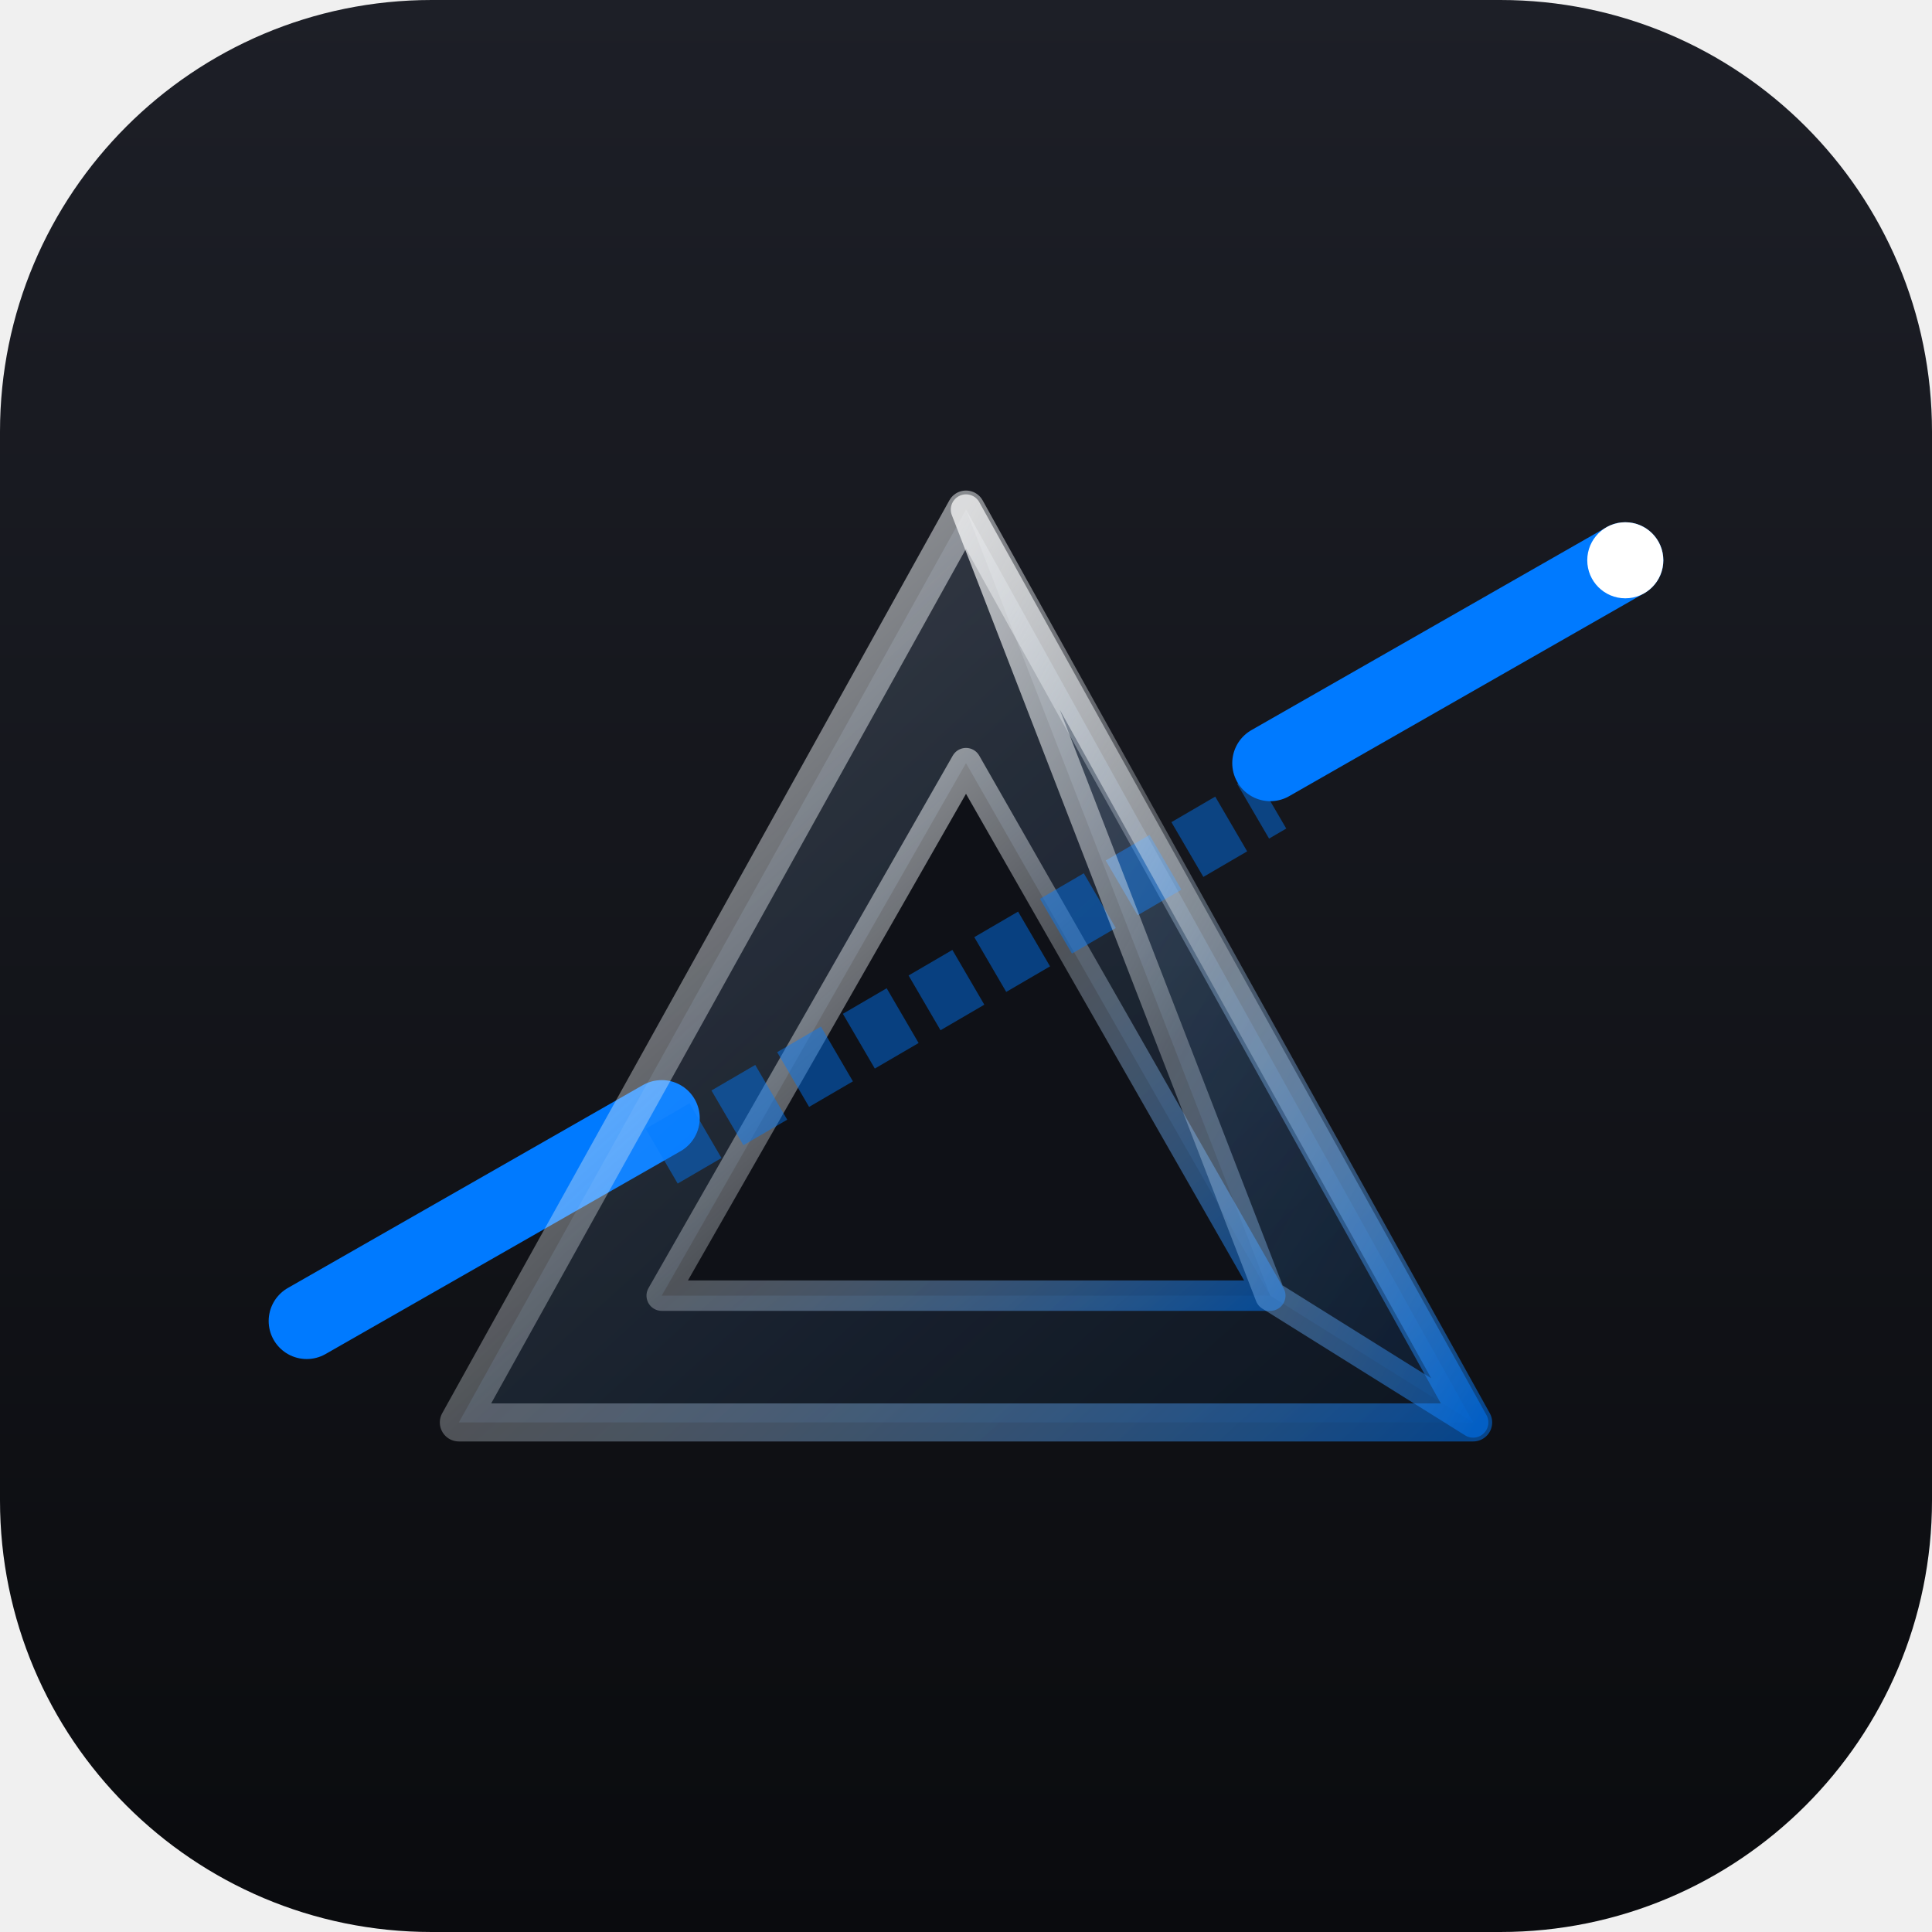
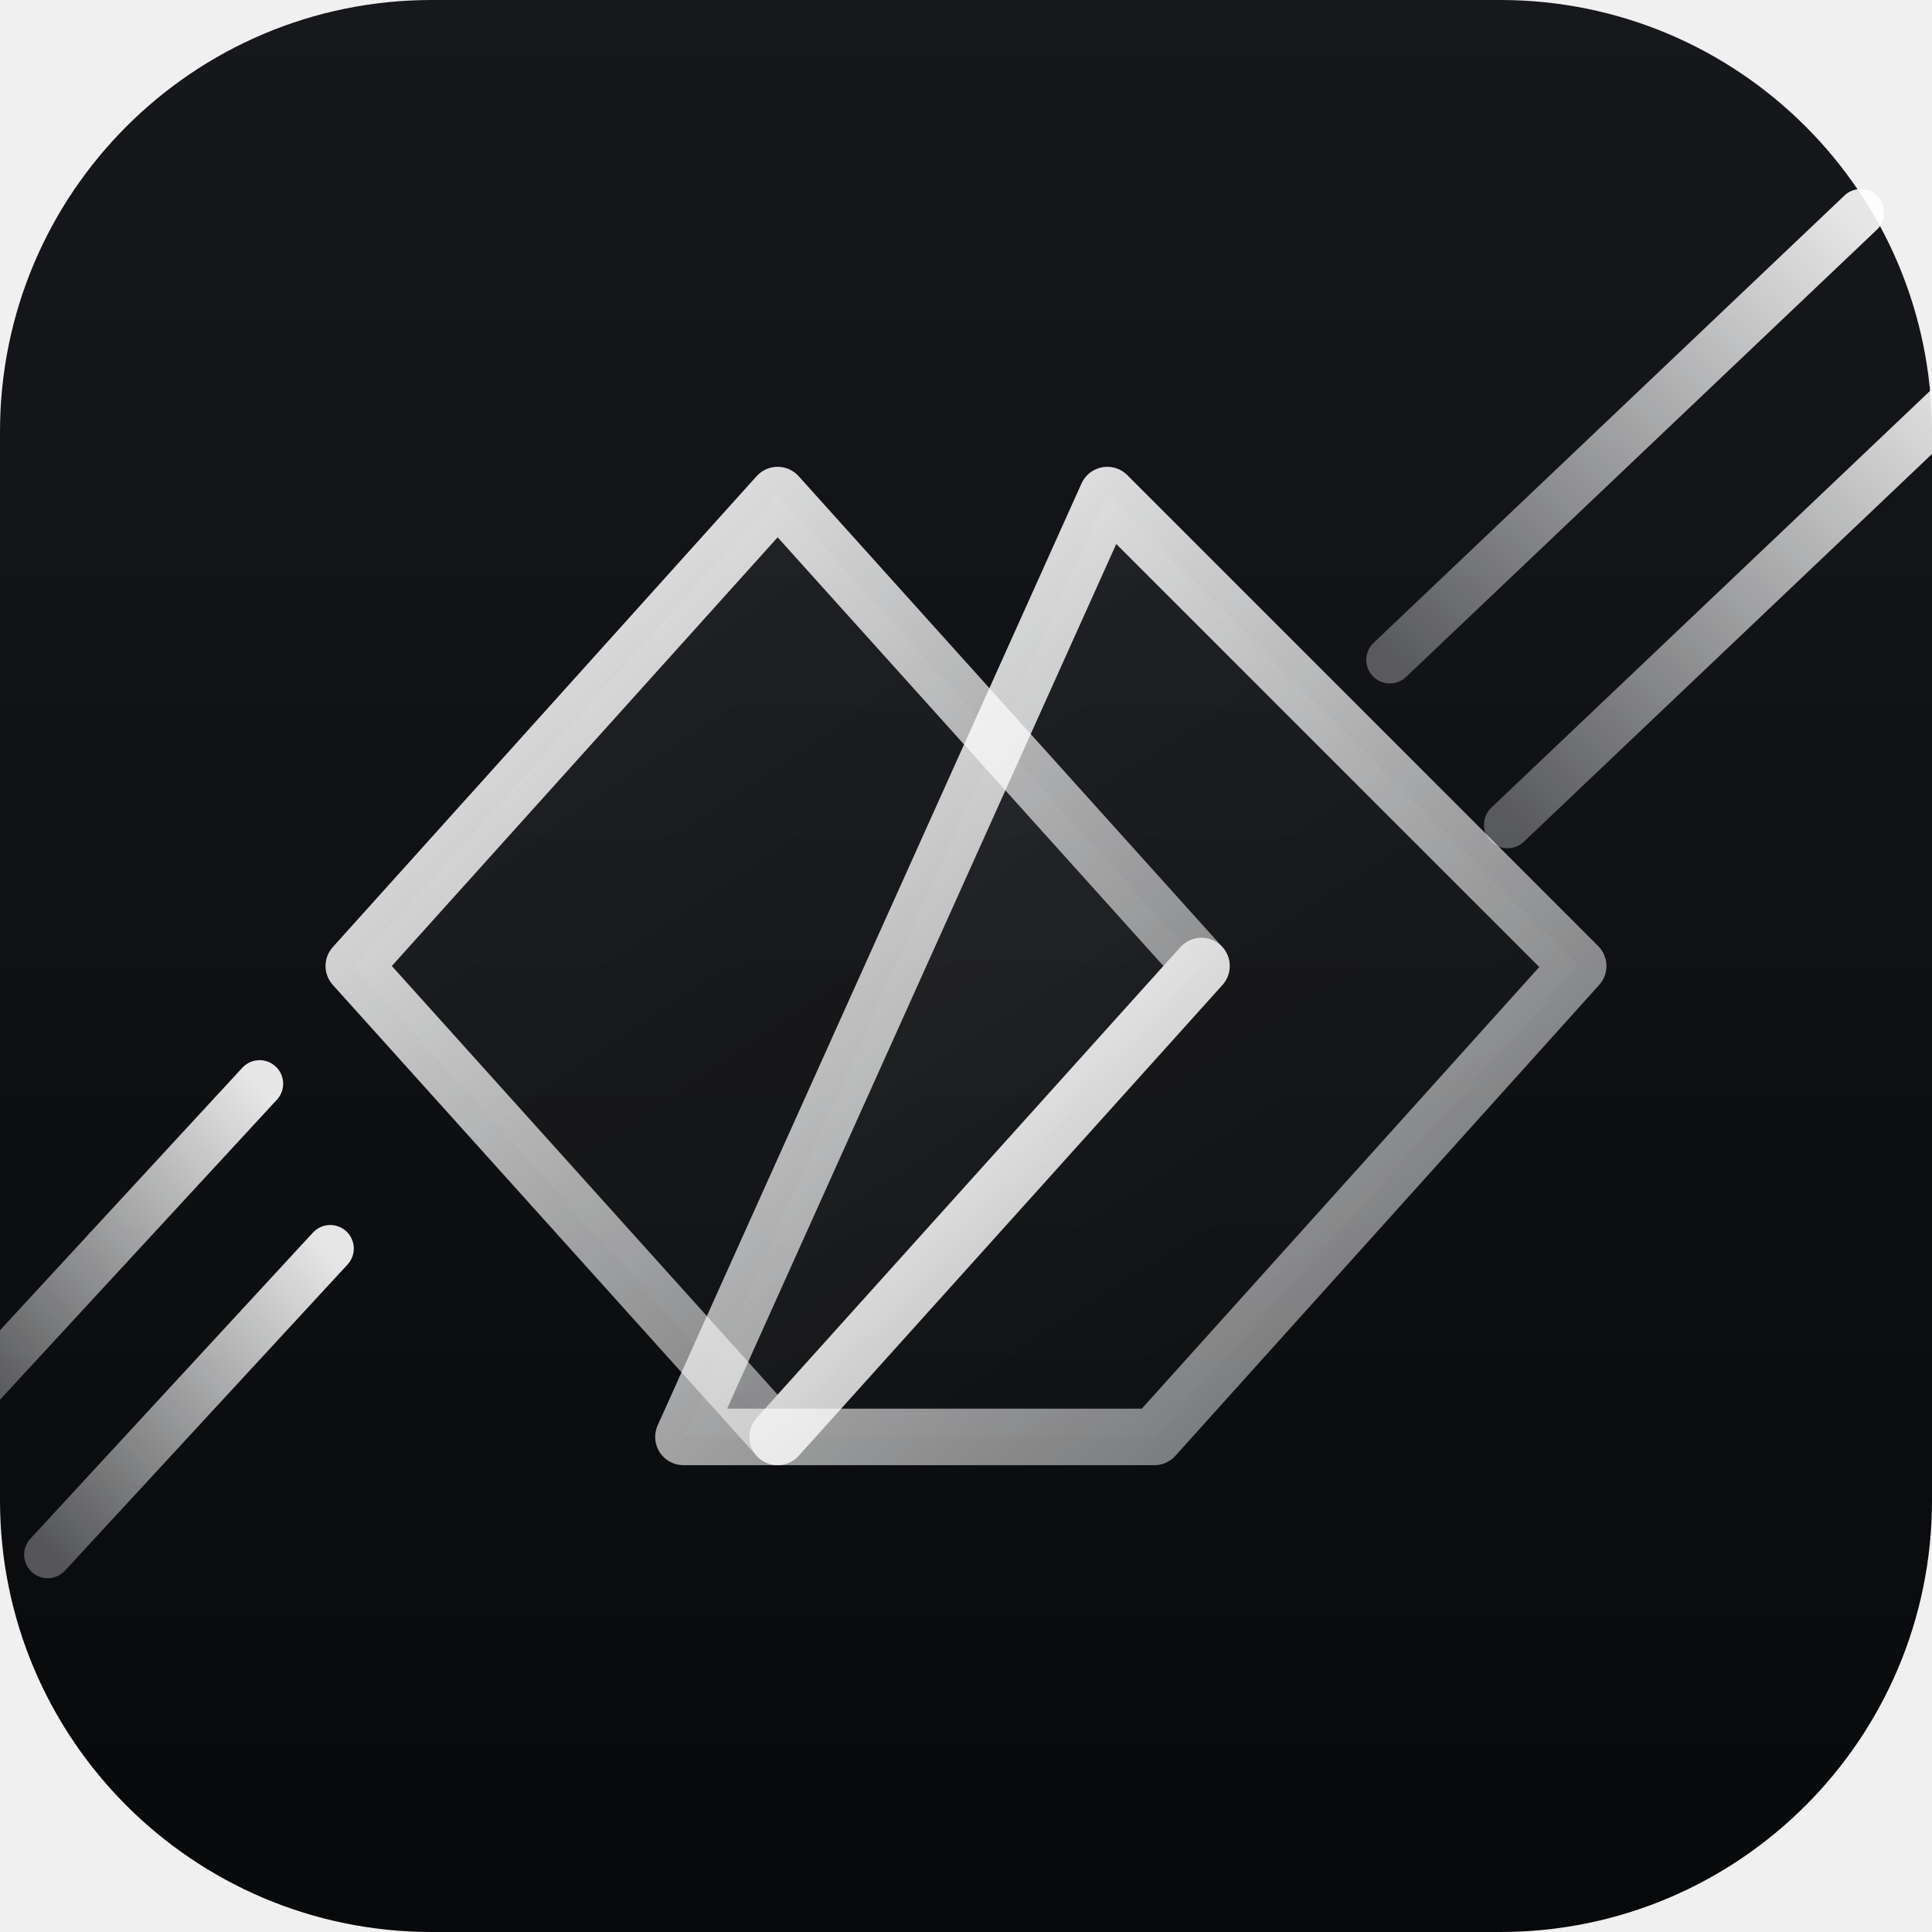
<svg xmlns="http://www.w3.org/2000/svg" width="512" height="512" viewBox="0 0 64 64" fill="none">
  <defs>
    <linearGradient id="tile" x1="0" y1="0" x2="0" y2="1">
-       <stop offset="0" stop-color="#1d1f27" />
-       <stop offset="1" stop-color="#0a0b0e" />
+       <stop offset="0" stop-color="#17181c" />
+       <stop offset="1" stop-color="#08090b" />
    </linearGradient>
-     <linearGradient id="glassFace" x1="0%" y1="0%" x2="100%" y2="100%">
-       <stop offset="0%" stop-color="#FFFFFF" stop-opacity="0.18" />
-       <stop offset="100%" stop-color="#007AFF" stop-opacity="0.05" />
+     <linearGradient id="edge" x1="10%" y1="0%" x2="90%" y2="100%">
+       <stop offset="0%" stop-color="#FFFFFF" stop-opacity="0.95" />
+       <stop offset="55%" stop-color="#FFFFFF" stop-opacity="0.62" />
+       <stop offset="100%" stop-color="#FFFFFF" stop-opacity="0.38" />
    </linearGradient>
-     <linearGradient id="glassEdge" x1="0%" y1="0%" x2="100%" y2="100%">
-       <stop offset="0%" stop-color="#FFFFFF" stop-opacity="0.7" />
-       <stop offset="50%" stop-color="#E6EDF3" stop-opacity="0.3" />
-       <stop offset="100%" stop-color="#007AFF" stop-opacity="0.5" />
+     <linearGradient id="beam" x1="0%" y1="100%" x2="100%" y2="0%">
+       <stop offset="0%" stop-color="#FFFFFF" stop-opacity="0.30" />
+       <stop offset="100%" stop-color="#FFFFFF" stop-opacity="0.9" />
+     </linearGradient>
+     <linearGradient id="face" x1="0%" y1="0%" x2="60%" y2="100%">
+       <stop offset="0%" stop-color="#FFFFFF" stop-opacity="0.07" />
+       <stop offset="100%" stop-color="#FFFFFF" stop-opacity="0.012" />
    </linearGradient>
  </defs>
  <rect width="64" height="64" rx="14.3" fill="url(#tile)" />
-   <g transform="translate(32 32) scale(0.84)                 translate(-32 -28)">
-     <path d="M 6 42 L 20 34" stroke="#007AFF" stroke-width="3" stroke-linecap="round" />
-     <path d="M 32 10 L 52 46 L 12 46 Z" fill="url(#glassFace)" stroke="url(#glassEdge)" stroke-width="1.5" stroke-linejoin="round" />
-     <path d="M 32 20 L 44 41 L 20 41 Z" fill="#0F1117" stroke="url(#glassEdge)" stroke-width="1.2" stroke-linejoin="round" />
-     <path d="M 20 35.5 L 44 21.5" stroke="#007AFF" stroke-width="2.5" stroke-opacity="0.45" stroke-dasharray="2 1" />
-     <path d="M 32 10 L 44 41 L 52 46 L 32 10 Z" fill="url(#glassFace)" stroke="url(#glassEdge)" stroke-width="1.2" stroke-linejoin="round" />
-     <path d="M 44 20 L 58 12" stroke="#007AFF" stroke-width="3" stroke-linecap="round" />
-     <circle cx="58" cy="12" r="1.5" fill="#FFFFFF" />
+   <g transform="translate(32 32) scale(0.78)                 translate(-32 -28)" stroke="url(#edge)" stroke-linejoin="round" stroke-linecap="round" fill="none">
+     <path d="M 6 28 L 24 8 L 42 28 L 24 48 Z" fill="url(#face)" stroke-width="2.4" />
+     <path d="M 38 8 L 58 28 L 40 48 L 20 48 Z" fill="url(#face)" stroke-width="2.4" />
+     <path d="M 24 48 L 42 28" stroke-width="2.4" stroke-opacity="1" />
+     <g stroke="url(#beam)" stroke-width="2">
+       <path d="M -10 46 L 2 33" />
+       <path d="M -7 53 L 5 40" />
+       <path d="M 50 15 L 70 -4" />
+       <path d="M 55 22 L 75 3" />
+     </g>
  </g>
</svg>
